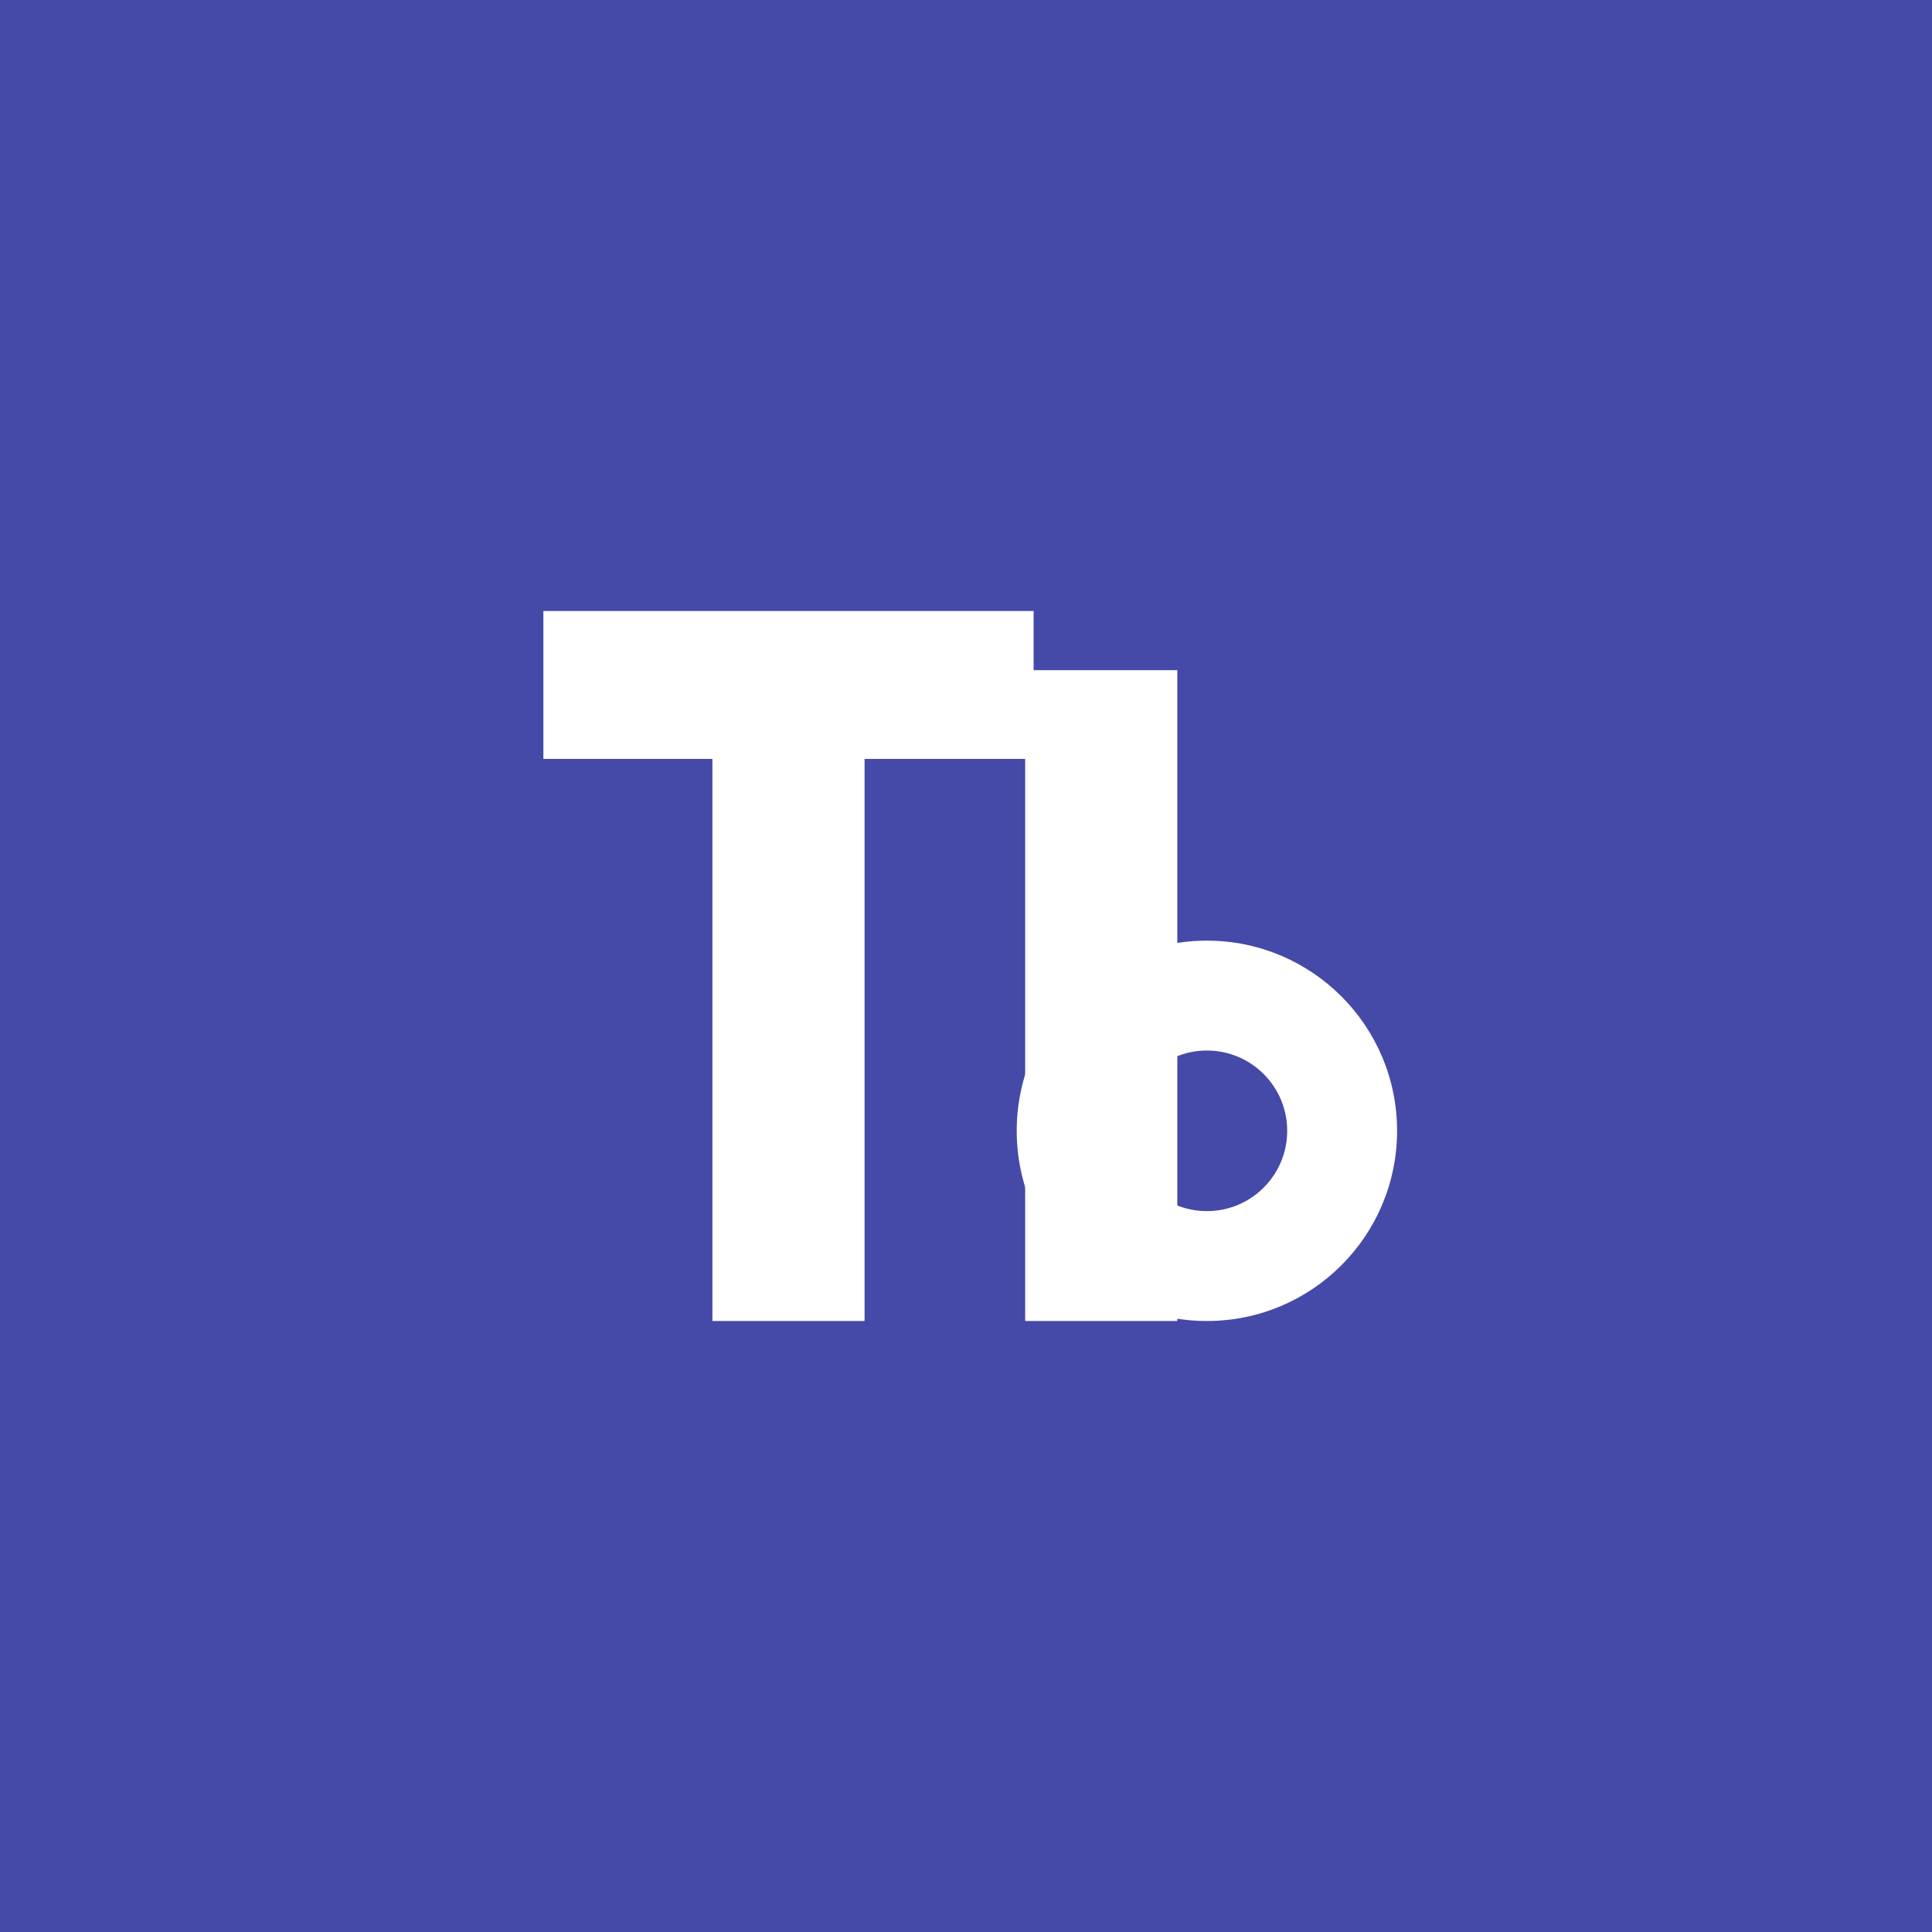
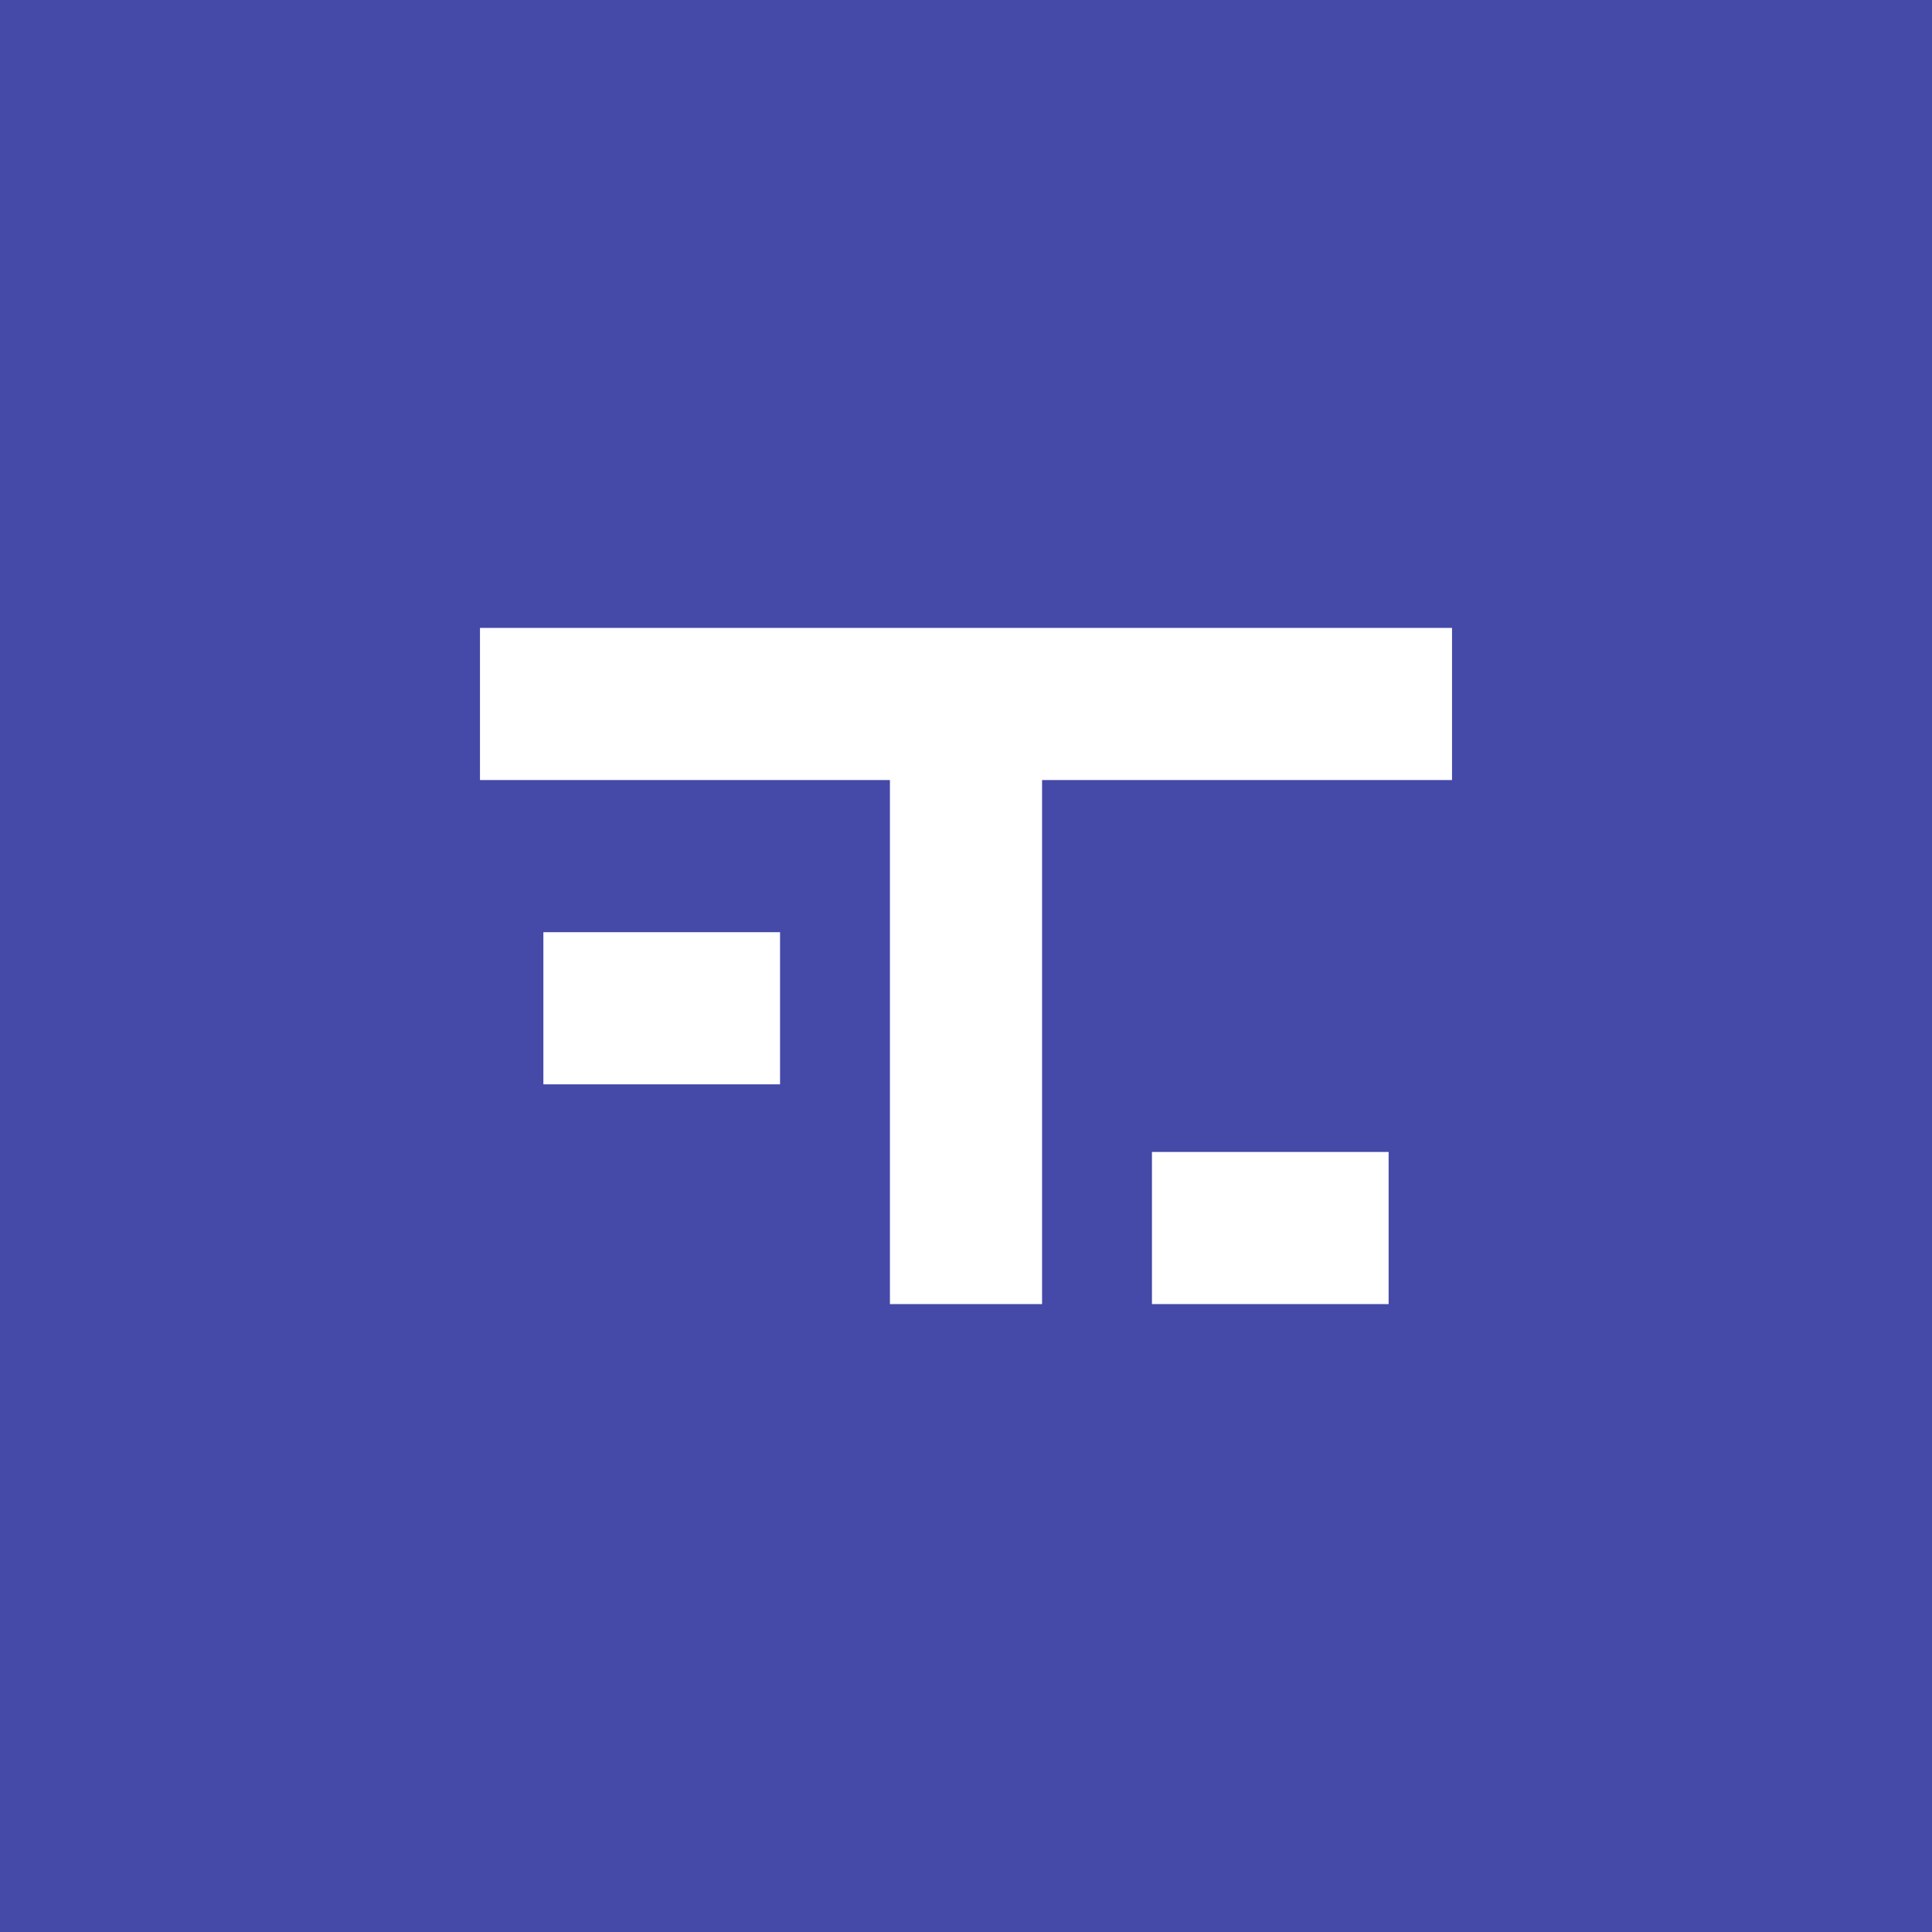
<svg xmlns="http://www.w3.org/2000/svg" width="512" height="512" viewBox="0 0 32 32">
  <rect width="32" height="32" fill="#4549a7" />
  <g transform="translate(4.8 4.8) scale(0.7)">
-     <path fill="#fff" d="M6 7.6h11.6v3.5h-4v13.3H10V11.1H6Z" />
-     <path fill="#fff" d="M17.4 9H21v15.4h-3.6Z" />
-     <path fill="#fff" fill-rule="evenodd" d="M21.7 15.4a4.5 4.5 0 1 0 0 9 4.5 4.5 0 0 0 0-9Zm0 2.6a1.9 1.9 0 1 1 0 3.8 1.9 1.9 0 0 1 0-3.8Z" />
+     <path fill="#fff" d="M4.5 8h23v3.6h-23zM14.2 8h3.6v16h-3.6zM6 15.2h5.6v3.6H6zM20.4 20.4h5.6v3.6h-5.6z" />
  </g>
</svg>
